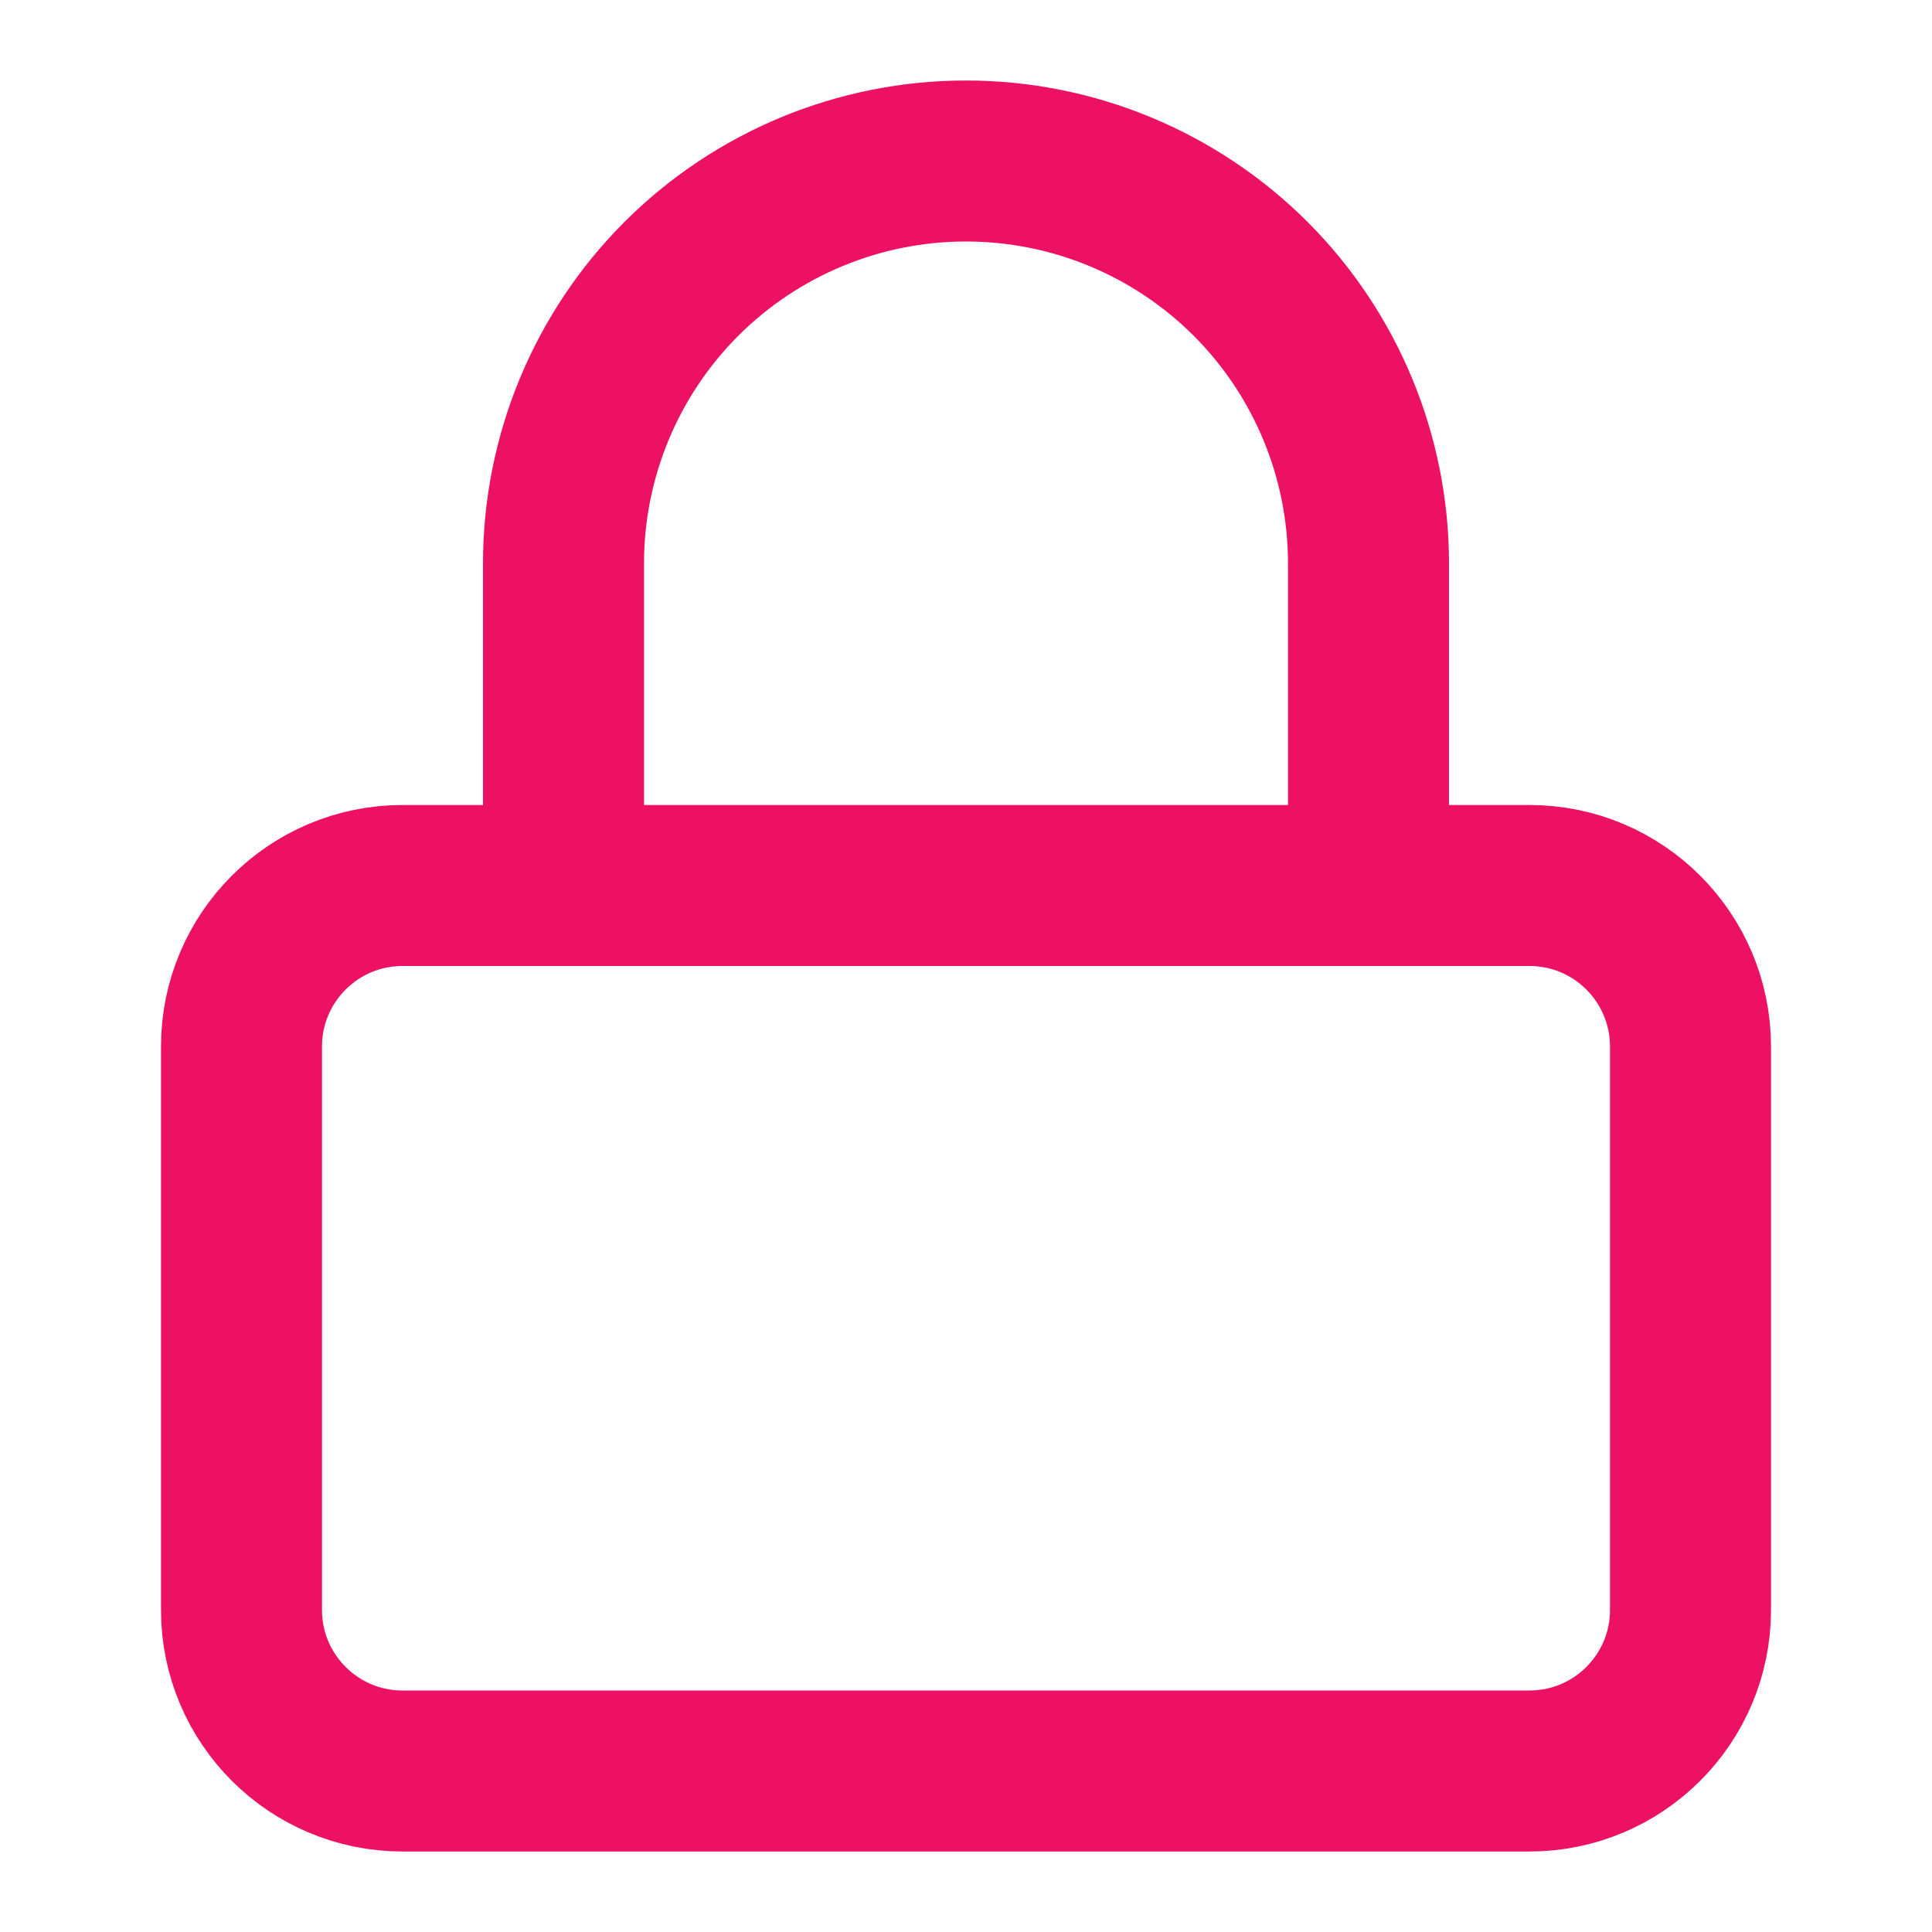
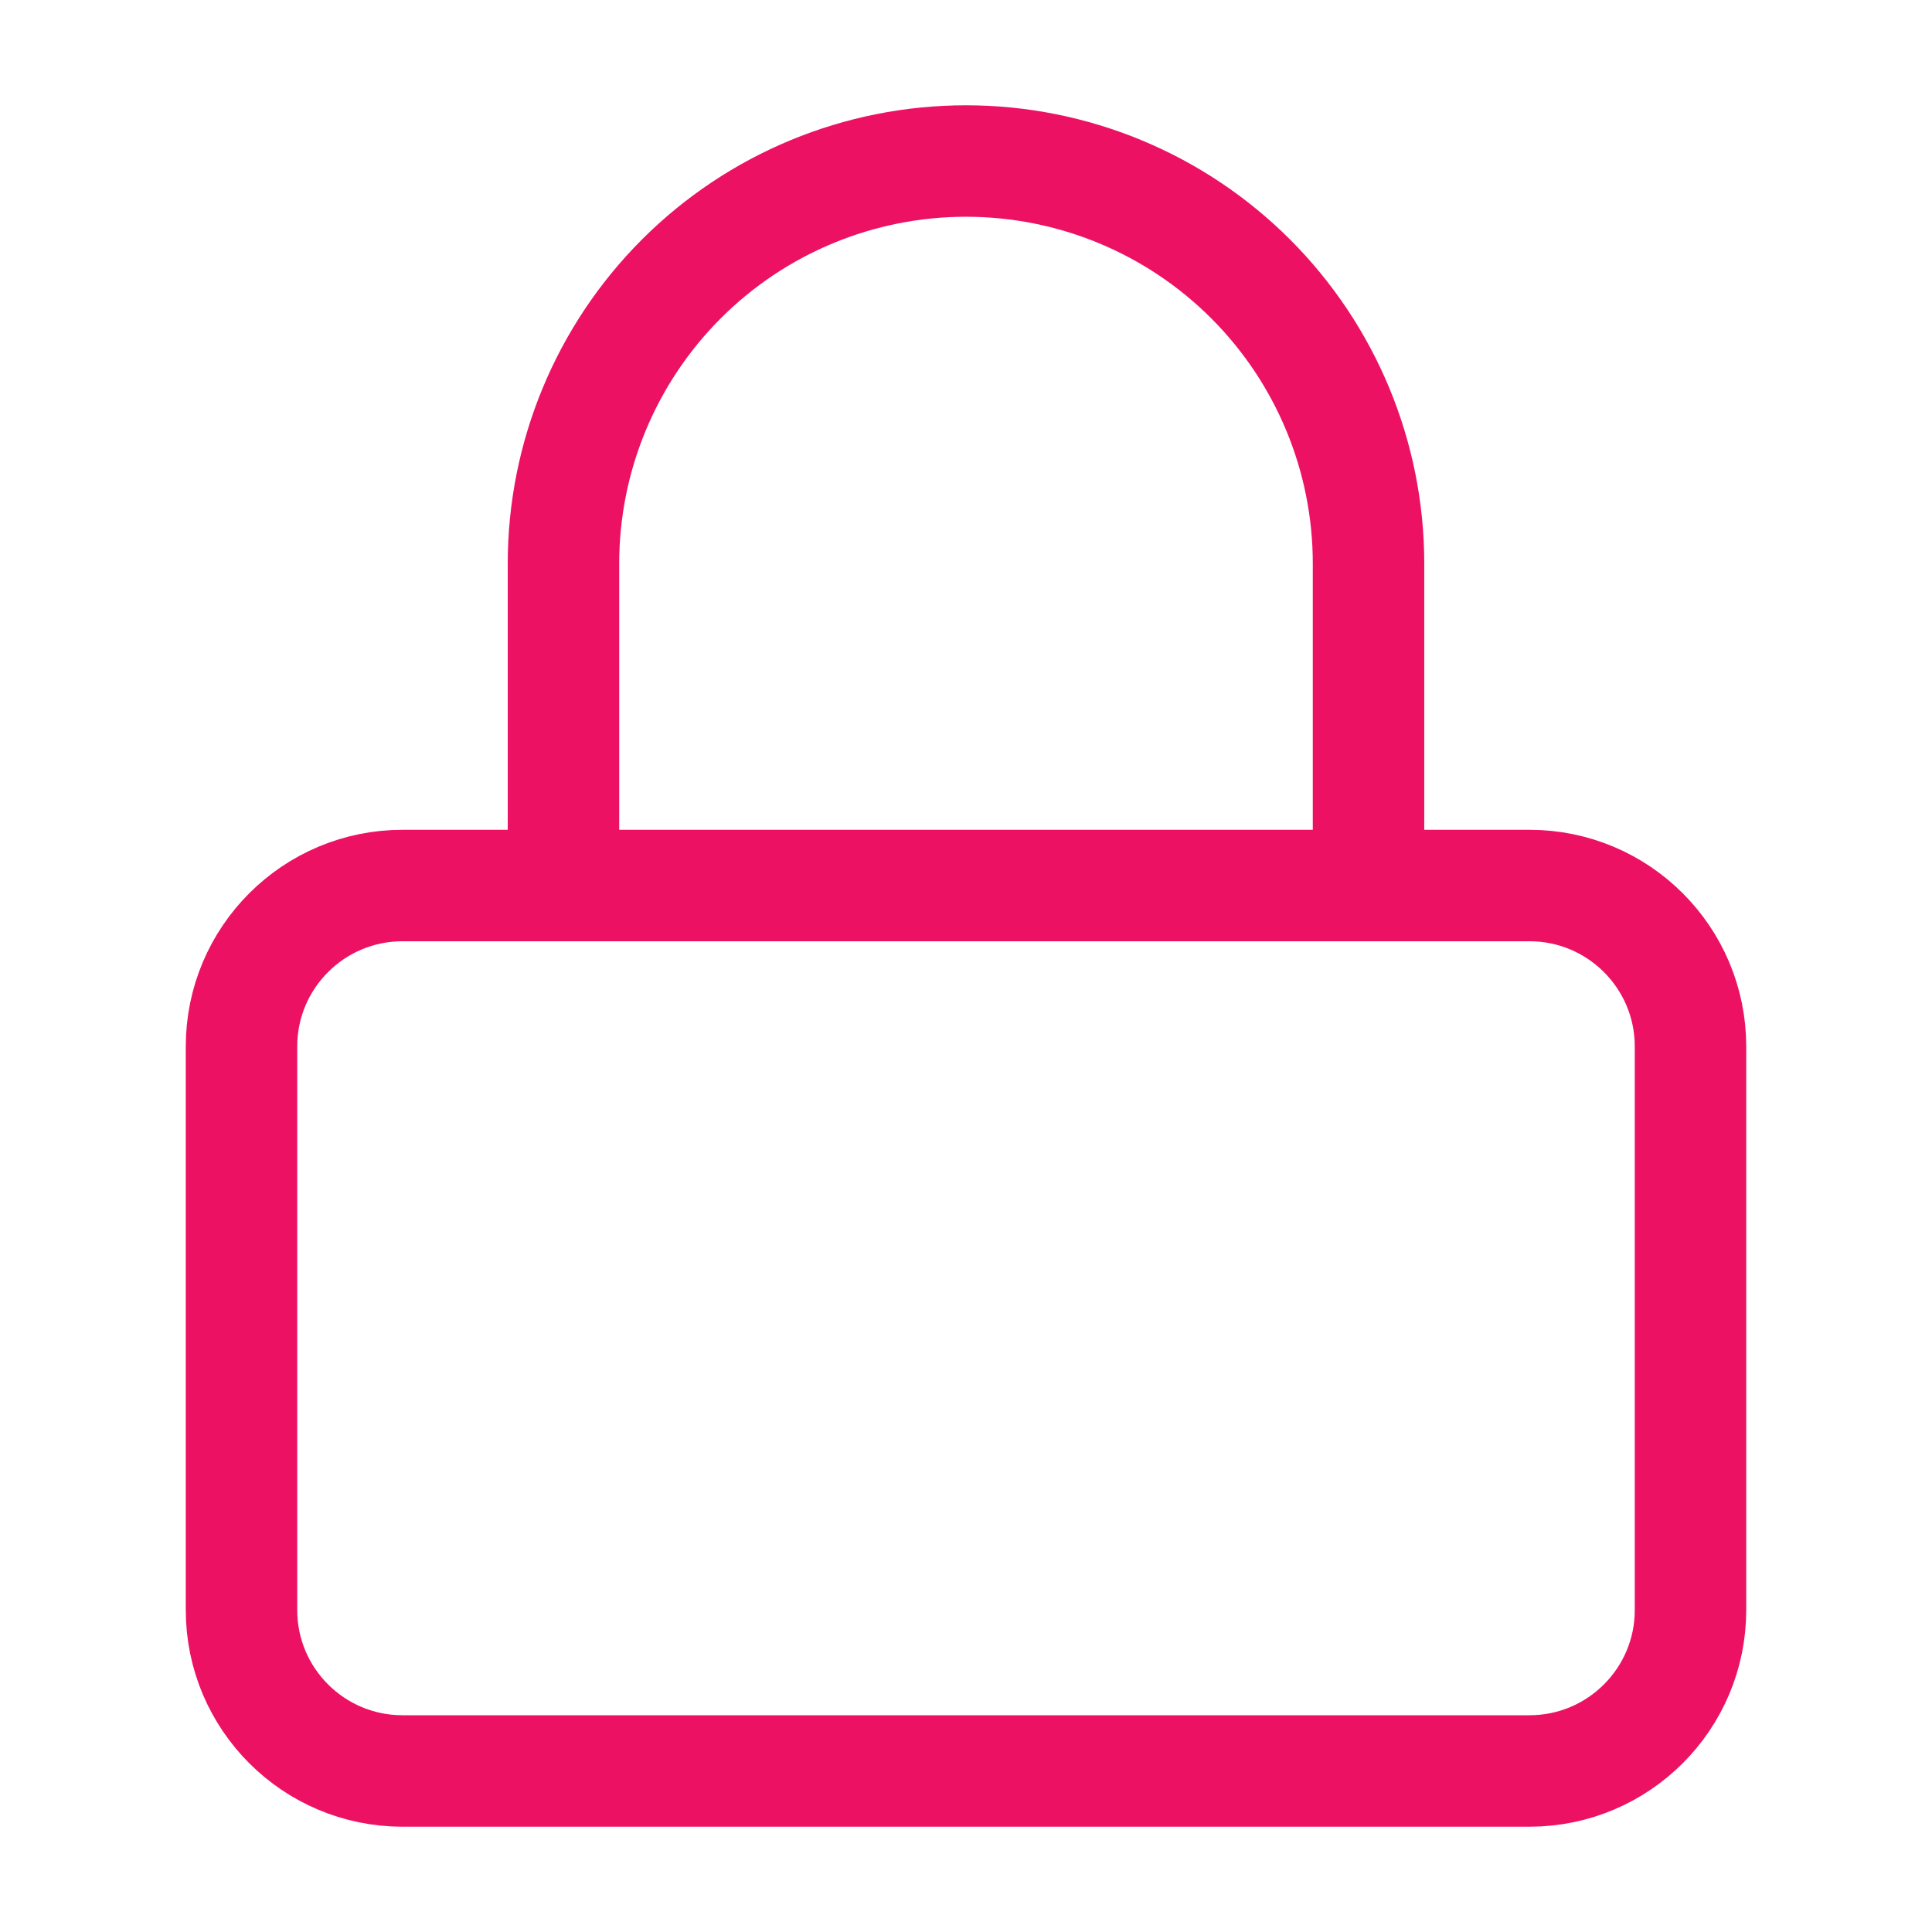
- <svg xmlns="http://www.w3.org/2000/svg" width="18" height="18" viewBox="0 0 18 18" fill="none">
-   <path d="M14.25 8.25H3.75C2.922 8.25 2.25 8.922 2.25 9.75V15C2.25 15.828 2.922 16.5 3.75 16.5H14.25C15.078 16.5 15.75 15.828 15.75 15V9.75C15.75 8.922 15.078 8.25 14.25 8.25Z" stroke="#ED1164" stroke-width="1.5" stroke-linecap="round" stroke-linejoin="round" />
-   <path d="M5.25 8.25V5.25C5.25 4.255 5.645 3.302 6.348 2.598C7.052 1.895 8.005 1.5 9 1.5C9.995 1.5 10.948 1.895 11.652 2.598C12.355 3.302 12.75 4.255 12.75 5.25V8.25" stroke="#ED1164" stroke-width="1.5" stroke-linecap="round" stroke-linejoin="round" />
+ <svg xmlns="http://www.w3.org/2000/svg" width="26" height="26" viewBox="0 0 26 26" fill="none">
+   <path d="M20.583 11.917H5.417C4.22 11.917 3.25 12.887 3.25 14.083V21.667C3.25 22.863 4.22 23.833 5.417 23.833H20.583C21.78 23.833 22.75 22.863 22.75 21.667V14.083C22.75 12.887 21.78 11.917 20.583 11.917Z" stroke="#ED1164" stroke-width="1.5" stroke-linecap="round" stroke-linejoin="round" />
+   <path d="M7.583 11.917V7.583C7.583 6.147 8.154 4.769 9.17 3.753C10.186 2.737 11.563 2.167 13 2.167C14.437 2.167 15.814 2.737 16.83 3.753C17.846 4.769 18.417 6.147 18.417 7.583V11.917" stroke="#ED1164" stroke-width="1.5" stroke-linecap="round" stroke-linejoin="round" />
</svg>
